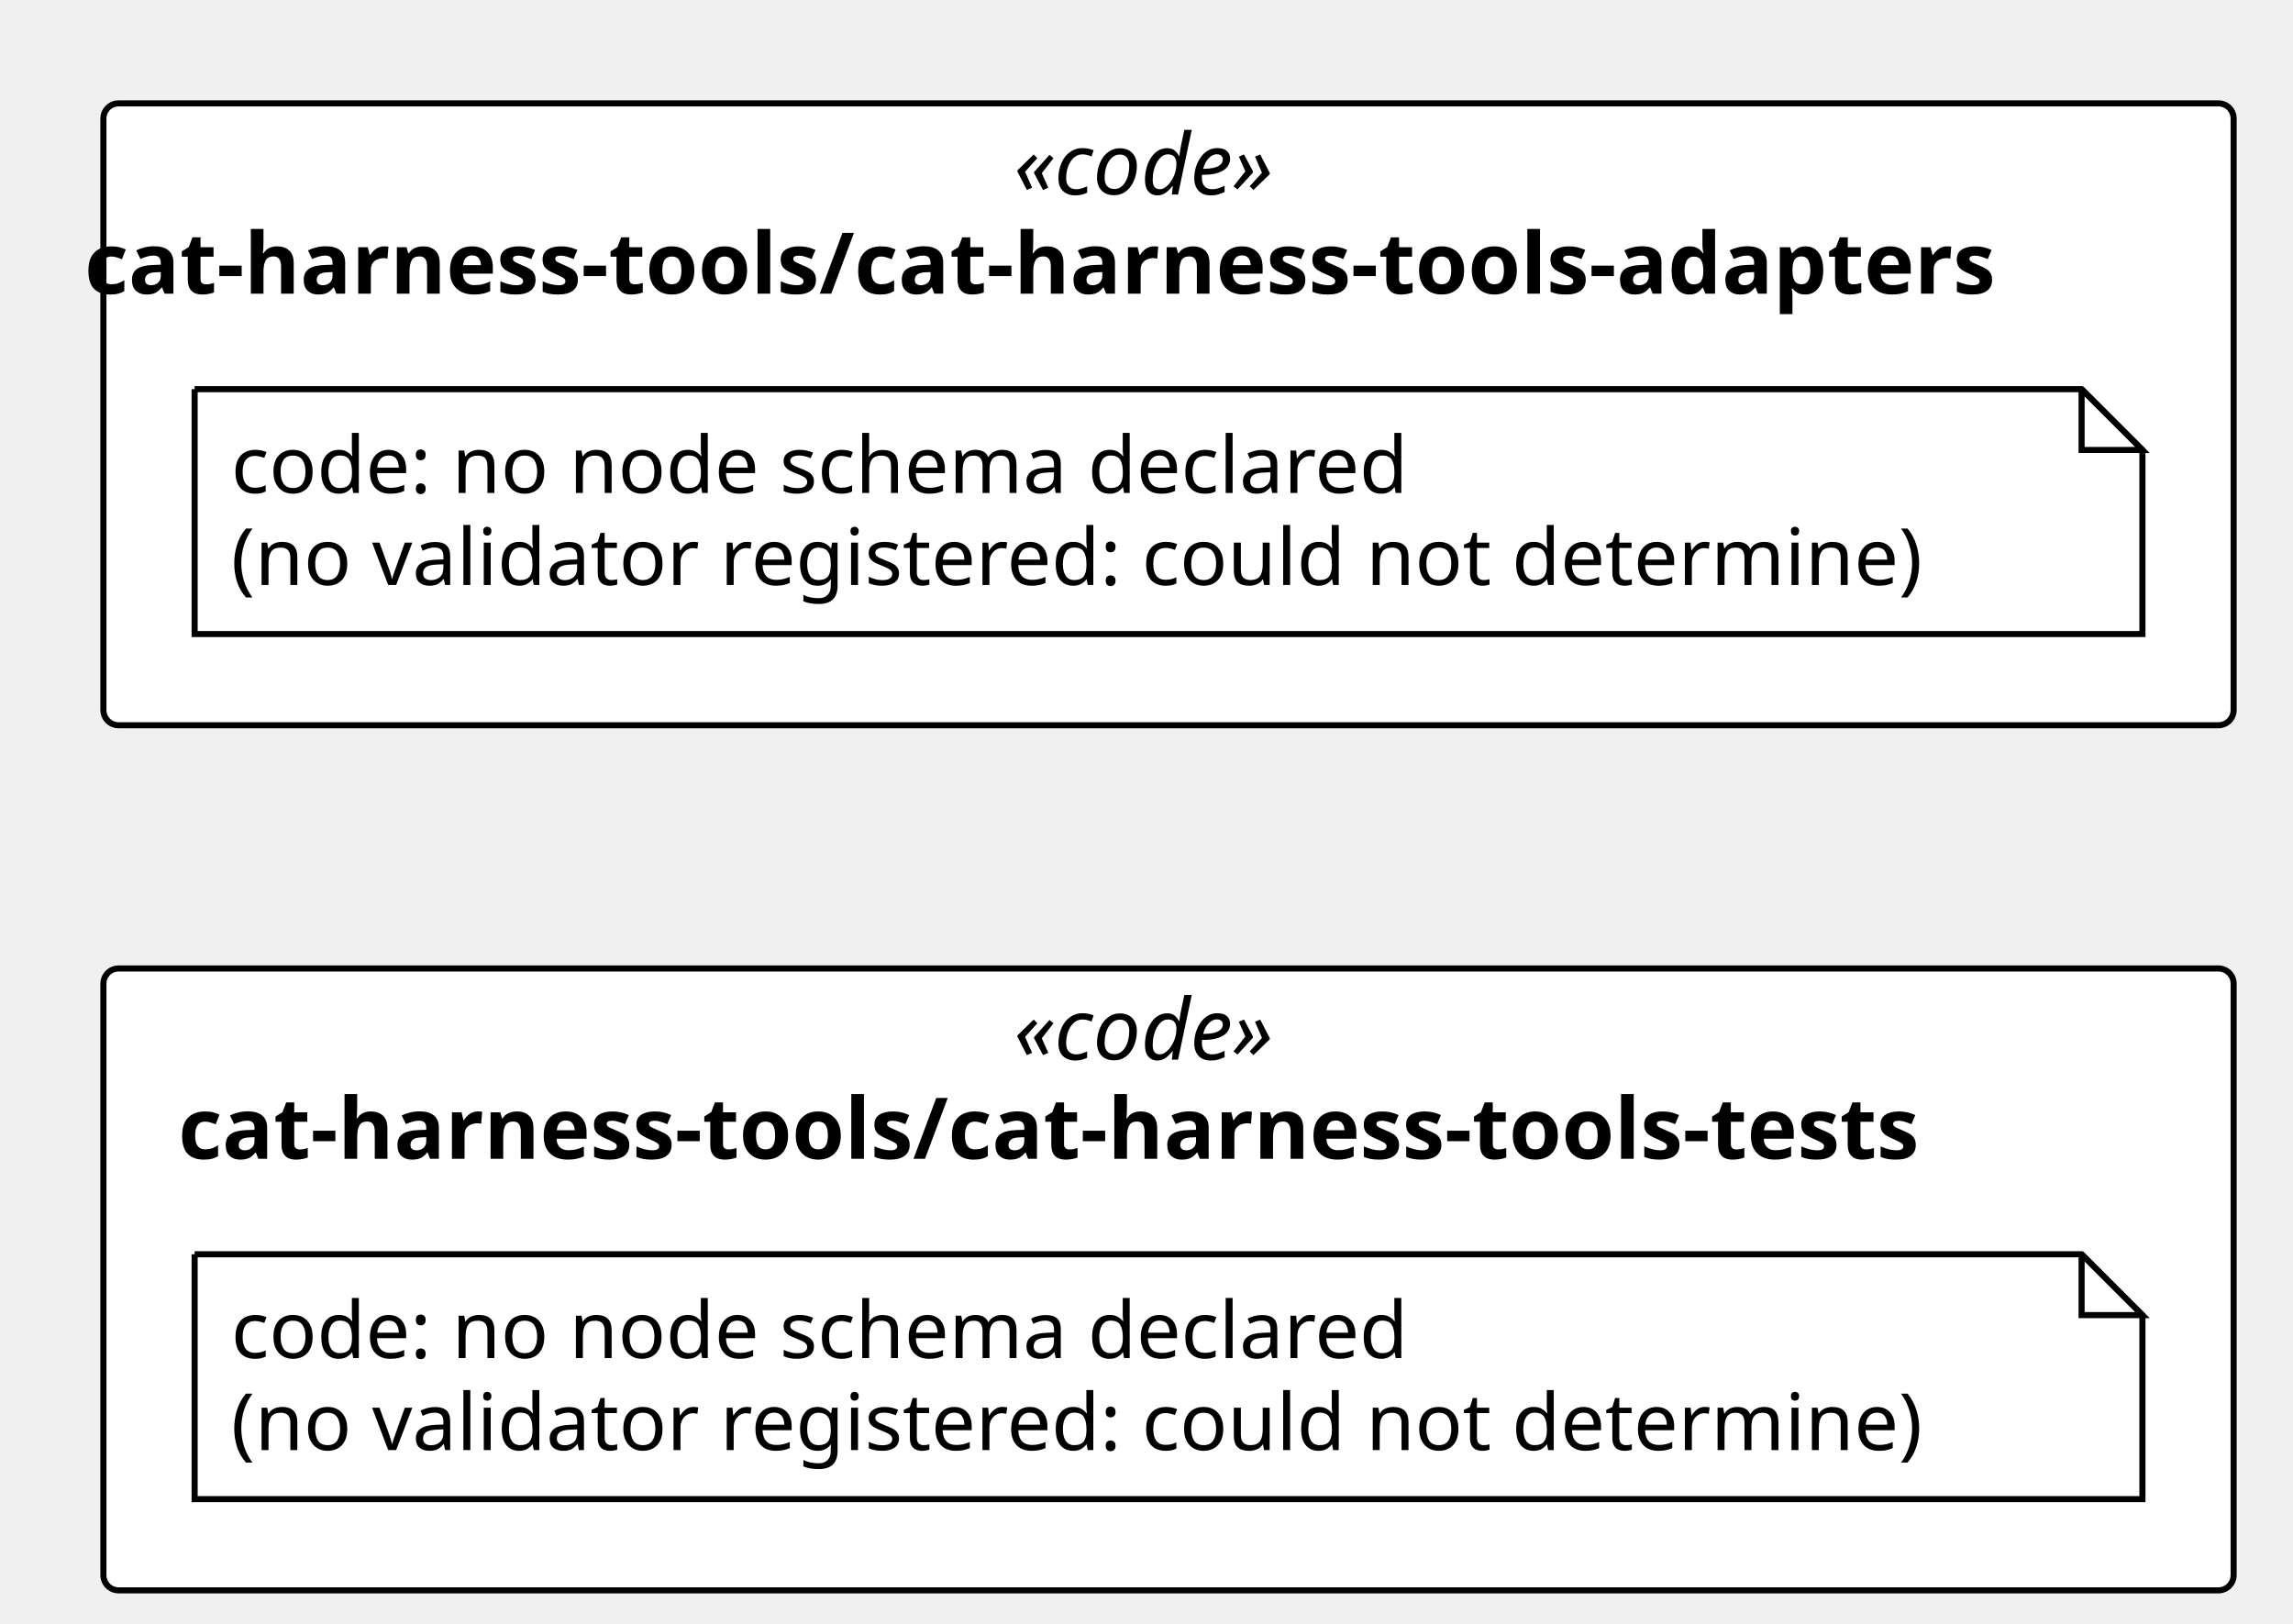
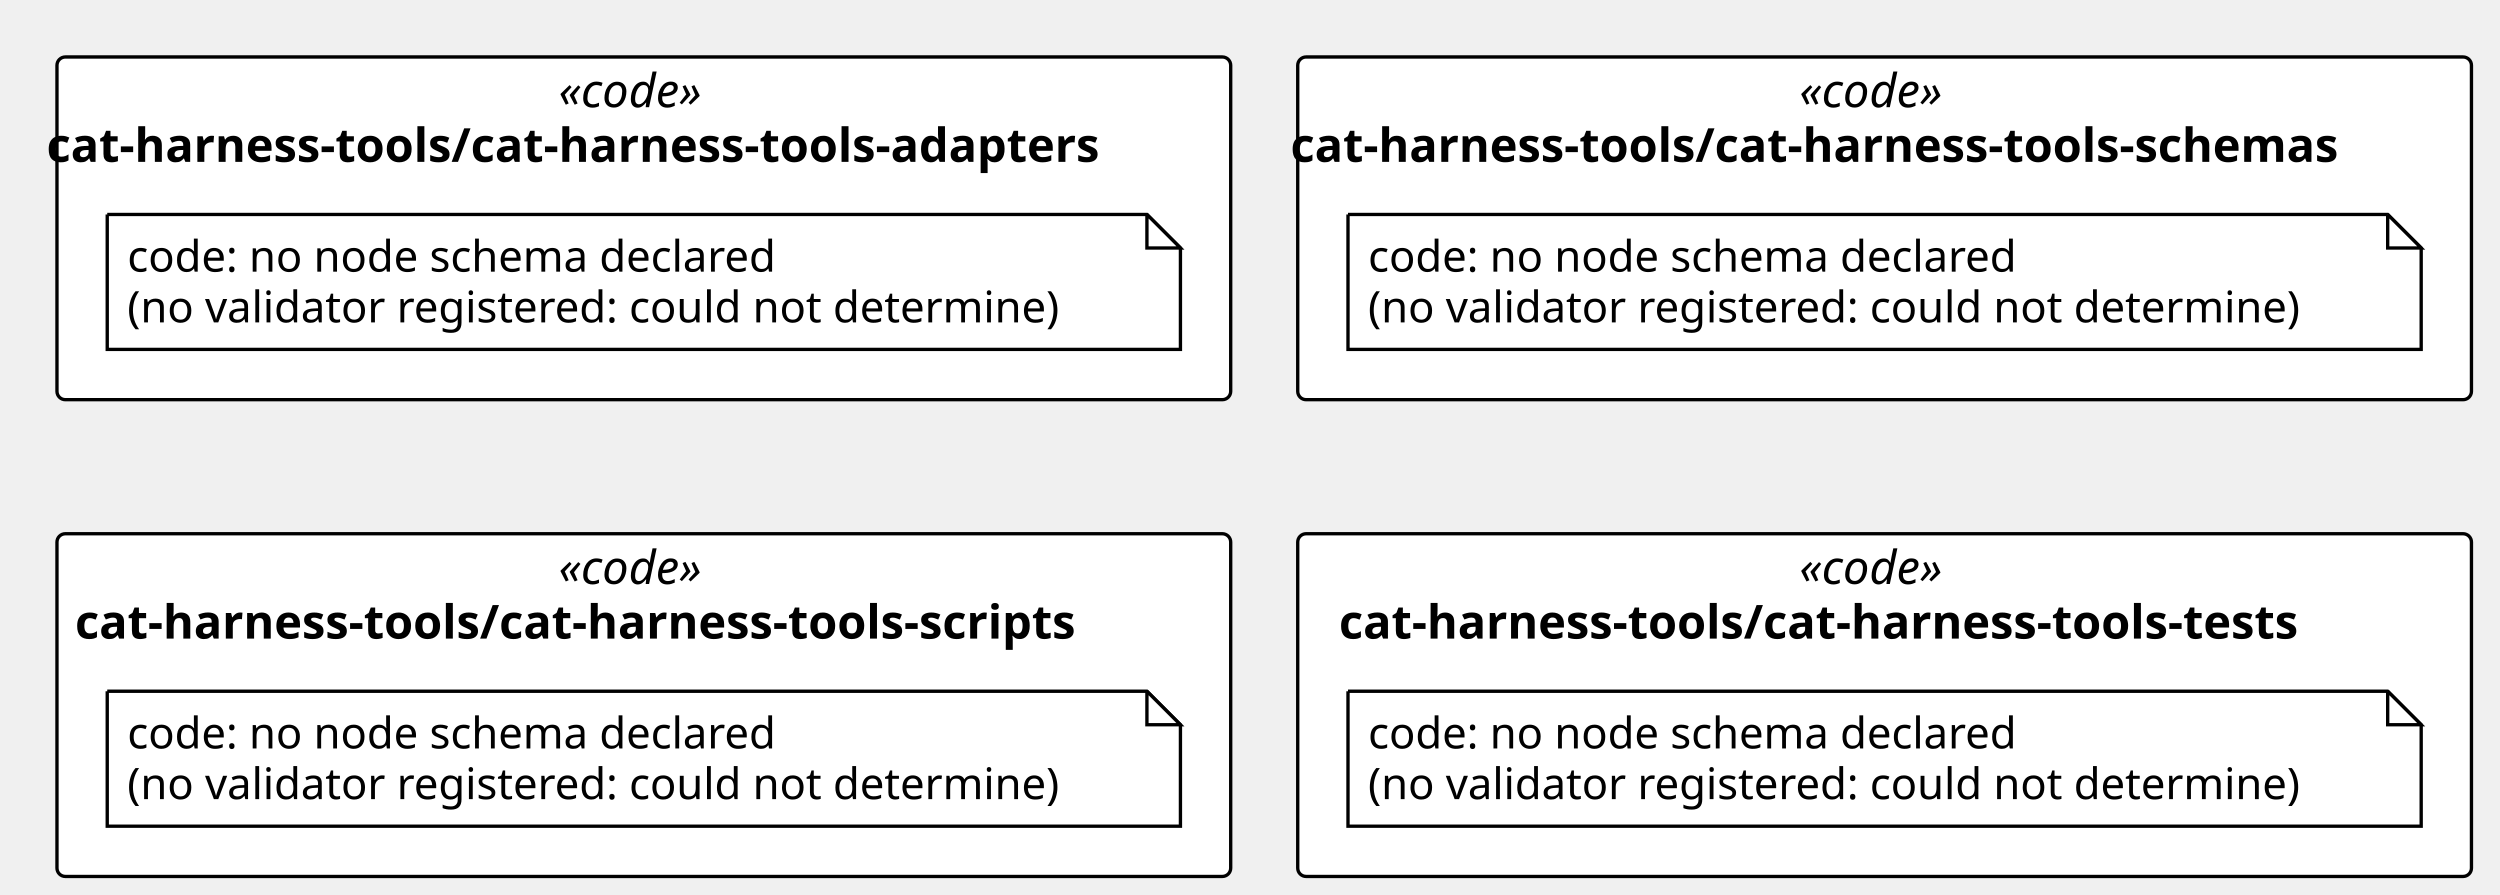
- <svg xmlns="http://www.w3.org/2000/svg" contentStyleType="text/css" height="267px" preserveAspectRatio="none" style="width:377px;height:267px;background:#FFFFFF;" version="1.1" viewBox="0 0 377 267" width="377px" zoomAndPan="magnify">
+ <svg xmlns="http://www.w3.org/2000/svg" contentStyleType="text/css" height="267px" preserveAspectRatio="none" style="width:746px;height:267px;background:#FFFFFF;" version="1.1" viewBox="0 0 746 267" width="746px" zoomAndPan="magnify">
  <defs />
  <g>
    <rect fill="#FFFFFF" height="102.266" rx="2.5" ry="2.5" style="stroke:#000000;stroke-width:1.0;" width="350.241" x="17" y="17" />
    <text fill="#000000" font-family="Verdana" font-size="14" font-style="italic" lengthAdjust="spacing" textLength="50.894" x="166.674" y="31.995">«code»</text>
    <text fill="#000000" font-family="Verdana" font-size="14" font-weight="bold" lengthAdjust="spacing" textLength="356.419" x="13.911" y="48.292">cat-harness-tools/cat-harness-tools-adapters</text>
+     <rect fill="#FFFFFF" height="102.266" rx="2.5" ry="2.5" style="stroke:#000000;stroke-width:1.0;" width="350.241" x="387.241" y="17" />
+     <text fill="#000000" font-family="Verdana" font-size="14" font-style="italic" lengthAdjust="spacing" textLength="50.894" x="536.915" y="31.995">«code»</text>
+     <text fill="#000000" font-family="Verdana" font-size="14" font-weight="bold" lengthAdjust="spacing" textLength="354.519" x="385.103" y="48.292">cat-harness-tools/cat-harness-tools-schemas</text>
    <rect fill="#FFFFFF" height="102.266" rx="2.5" ry="2.5" style="stroke:#000000;stroke-width:1.0;" width="350.241" x="17" y="159.266" />
    <text fill="#000000" font-family="Verdana" font-size="14" font-style="italic" lengthAdjust="spacing" textLength="50.894" x="166.674" y="174.261">«code»</text>
-     <text fill="#000000" font-family="Verdana" font-size="14" font-weight="bold" lengthAdjust="spacing" textLength="325.603" x="29.319" y="190.558">cat-harness-tools/cat-harness-tools-tests</text>
+     <text fill="#000000" font-family="Verdana" font-size="14" font-weight="bold" lengthAdjust="spacing" textLength="339.438" x="22.401" y="190.558">cat-harness-tools/cat-harness-tools-scripts</text>
+     <rect fill="#FFFFFF" height="102.266" rx="2.5" ry="2.5" style="stroke:#000000;stroke-width:1.0;" width="350.241" x="387.241" y="159.266" />
+     <text fill="#000000" font-family="Verdana" font-size="14" font-style="italic" lengthAdjust="spacing" textLength="50.894" x="536.915" y="174.261">«code»</text>
+     <text fill="#000000" font-family="Verdana" font-size="14" font-weight="bold" lengthAdjust="spacing" textLength="325.603" x="399.56" y="190.558">cat-harness-tools/cat-harness-tools-tests</text>
    <g id="elem_n_cat_harness_tools_cat_harness_tools_adapters_code">
      <path d="M32,64 L32,104.266 L352.241,104.266 L352.241,74 L342.241,64 L32,64 " fill="#FFFFFF" style="stroke:#000000;stroke-width:1.0;" />
      <path d="M342.241,64 L342.241,74 L352.241,74 L342.241,64 " fill="#FFFFFF" style="stroke:#000000;stroke-width:1.0;" />
      <text fill="#000000" font-family="Verdana" font-size="13" lengthAdjust="spacing" textLength="208.254" x="38" y="81.067">code: no node schema declared</text>
      <text fill="#000000" font-family="Verdana" font-size="13" lengthAdjust="spacing" textLength="299.241" x="38" y="96.2">(no validator registered: could not determine)</text>
    </g>
-     <g id="elem_n_cat_harness_tools_cat_harness_tools_tests_code">
+     <g id="elem_n_cat_harness_tools_cat_harness_tools_schemas_code">
+       <path d="M402.241,64 L402.241,104.266 L722.482,104.266 L722.482,74 L712.482,64 L402.241,64 " fill="#FFFFFF" style="stroke:#000000;stroke-width:1.0;" />
+       <path d="M712.482,64 L712.482,74 L722.482,74 L712.482,64 " fill="#FFFFFF" style="stroke:#000000;stroke-width:1.0;" />
+       <text fill="#000000" font-family="Verdana" font-size="13" lengthAdjust="spacing" textLength="208.254" x="408.241" y="81.067">code: no node schema declared</text>
+       <text fill="#000000" font-family="Verdana" font-size="13" lengthAdjust="spacing" textLength="299.241" x="408.241" y="96.2">(no validator registered: could not determine)</text>
+     </g>
+     <g id="elem_n_cat_harness_tools_cat_harness_tools_scripts_code">
      <path d="M32,206.266 L32,246.531 L352.241,246.531 L352.241,216.266 L342.241,206.266 L32,206.266 " fill="#FFFFFF" style="stroke:#000000;stroke-width:1.0;" />
      <path d="M342.241,206.266 L342.241,216.266 L352.241,216.266 L342.241,206.266 " fill="#FFFFFF" style="stroke:#000000;stroke-width:1.0;" />
      <text fill="#000000" font-family="Verdana" font-size="13" lengthAdjust="spacing" textLength="208.254" x="38" y="223.333">code: no node schema declared</text>
      <text fill="#000000" font-family="Verdana" font-size="13" lengthAdjust="spacing" textLength="299.241" x="38" y="238.465">(no validator registered: could not determine)</text>
    </g>
+     <g id="elem_n_cat_harness_tools_cat_harness_tools_tests_code">
+       <path d="M402.241,206.266 L402.241,246.531 L722.482,246.531 L722.482,216.266 L712.482,206.266 L402.241,206.266 " fill="#FFFFFF" style="stroke:#000000;stroke-width:1.0;" />
+       <path d="M712.482,206.266 L712.482,216.266 L722.482,216.266 L712.482,206.266 " fill="#FFFFFF" style="stroke:#000000;stroke-width:1.0;" />
+       <text fill="#000000" font-family="Verdana" font-size="13" lengthAdjust="spacing" textLength="208.254" x="408.241" y="223.333">code: no node schema declared</text>
+       <text fill="#000000" font-family="Verdana" font-size="13" lengthAdjust="spacing" textLength="299.241" x="408.241" y="238.465">(no validator registered: could not determine)</text>
+     </g>
  </g>
</svg>
